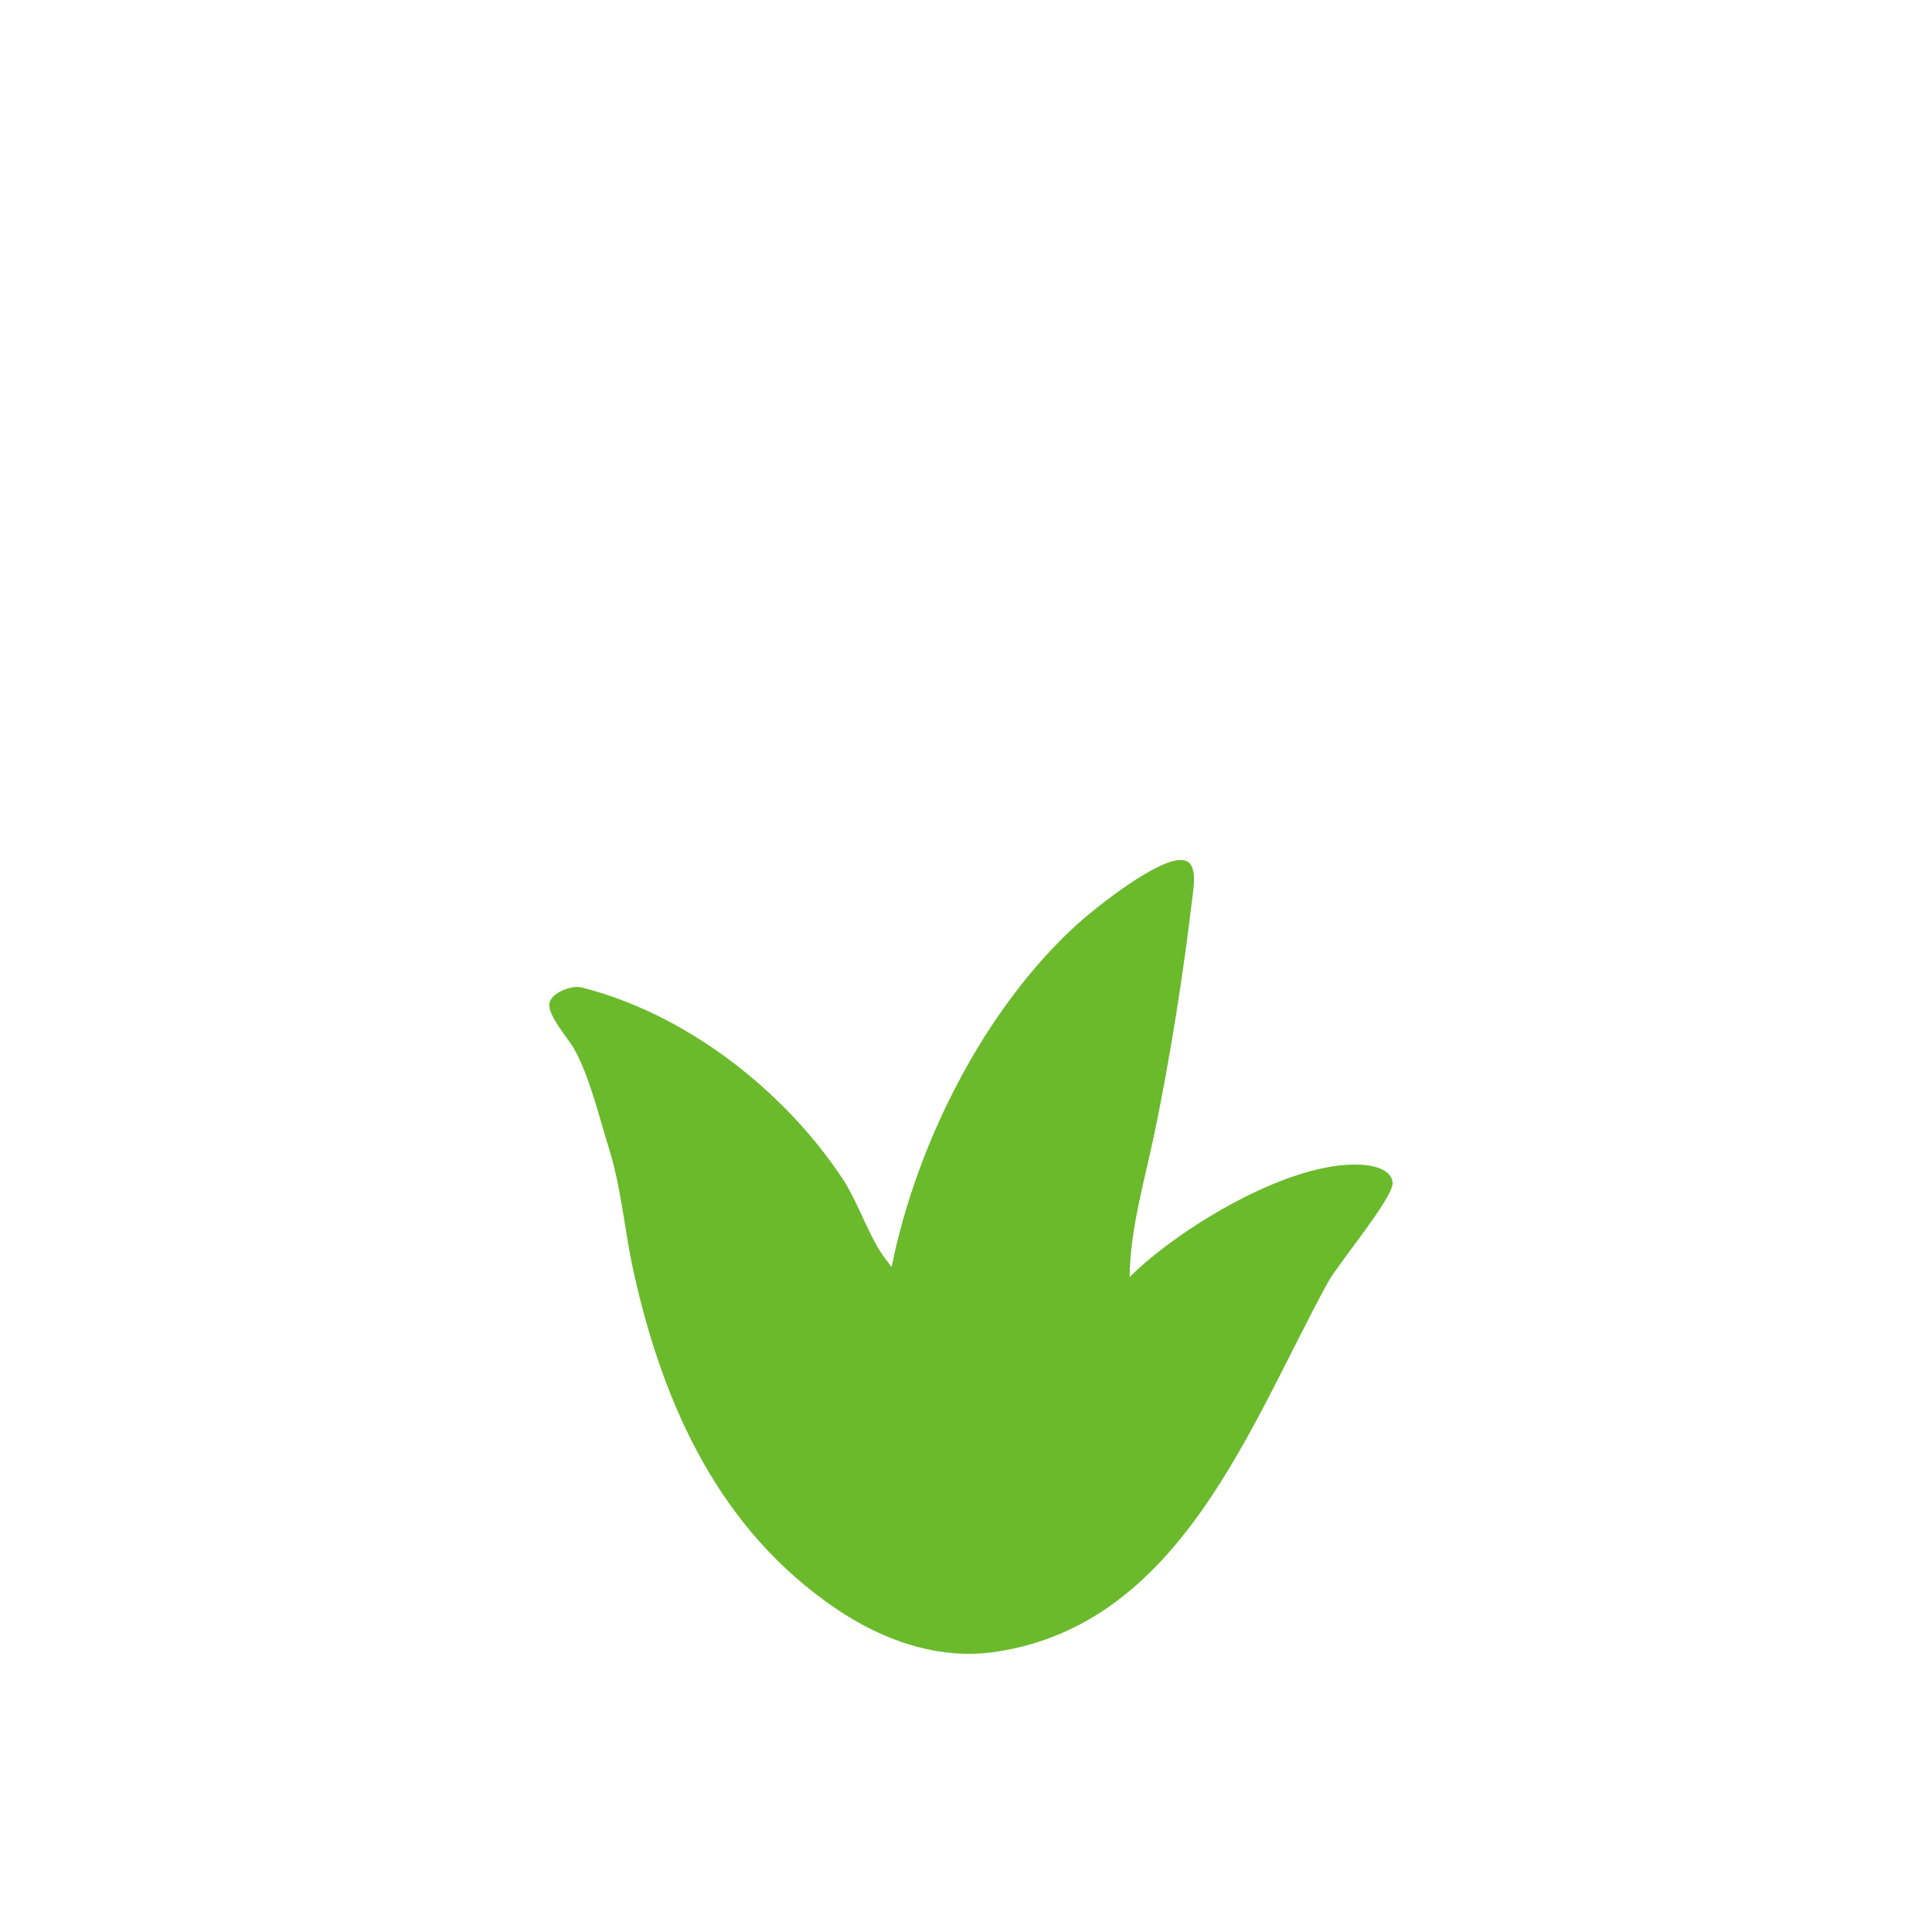
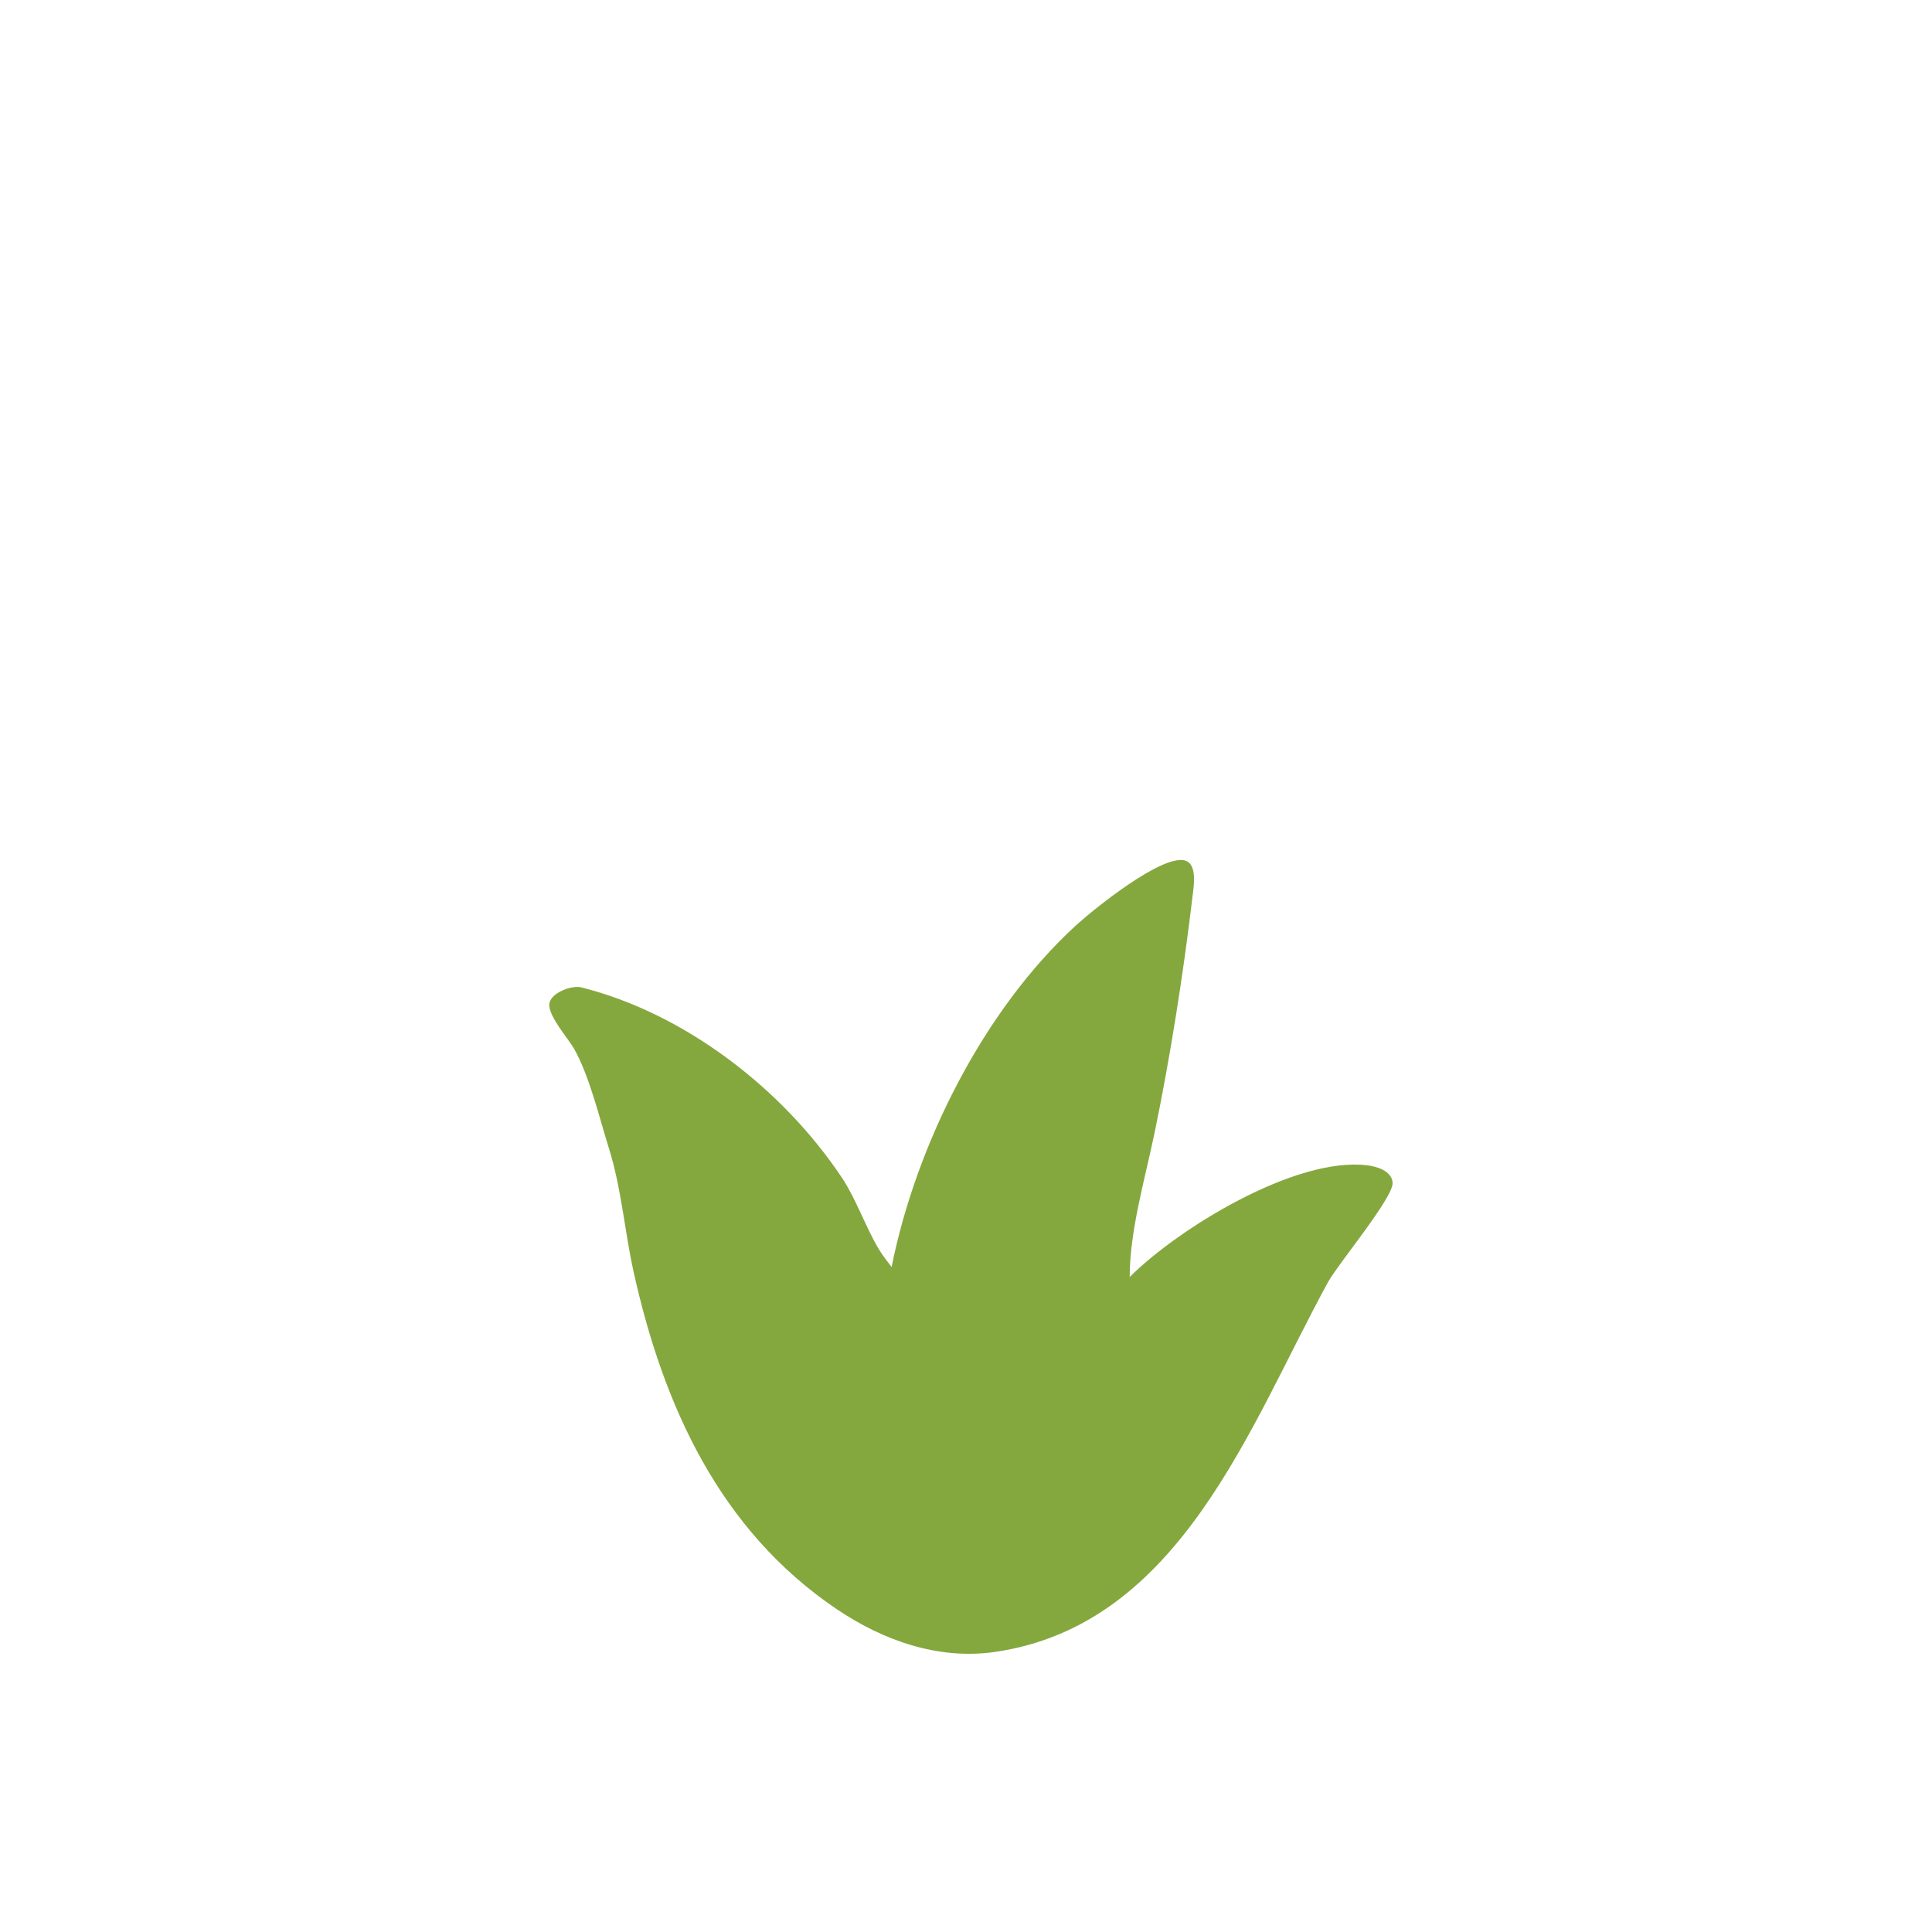
<svg xmlns="http://www.w3.org/2000/svg" version="1.1" width="1000" height="1000" viewBox="0 0 1000 1000">
  <g transform="translate(500 856) scale(1.147689) translate(-500 -856)">
    <g transform="translate(-341.1603 -801.6156) scale(2.237128)">
-       <path d="M409,665c0-9.33,3.09-19.81,5-29c3.15-15.17,5.82-32.14,7.64-47.53c.23-1.94,1.16-6.86-1.64-7.47c-4.76-1.04-18.24,9.84-21.75,13.04C379.51,611.15,365.91,638.43,361,663c-.93-1.24-1.91-2.48-2.7-3.82c-2.58-4.39-4.54-10.04-7.3-14.18c-12.03-18.04-31.83-33.21-52.6-38.4c-1.81-.45-6.2,1.06-6.4,3.4c-.21,2.42,3.86,6.98,5,9c3.08,5.44,5.12,14.01,7,20c2.56,8.17,3.19,16.87,5,25c5.97,26.89,17.33,52.06,41,68c9.27,6.25,20.39,10.22,31.77,8.59C419.31,735.2,433.3,694.64,449,666c2-3.64,13.19-17.03,13-20c-.16-2.43-3.24-3.28-5.06-3.51c-14.51-1.83-38.2,12.77-47.94,22.51Z" fill="#6ABA2C" />
+       <path d="M409,665c0-9.33,3.09-19.81,5-29c3.15-15.17,5.82-32.14,7.64-47.53c.23-1.94,1.16-6.86-1.64-7.47c-4.76-1.04-18.24,9.84-21.75,13.04C379.51,611.15,365.91,638.43,361,663c-.93-1.24-1.91-2.48-2.7-3.82c-2.58-4.39-4.54-10.04-7.3-14.18c-12.03-18.04-31.83-33.21-52.6-38.4c-1.81-.45-6.2,1.06-6.4,3.4c-.21,2.42,3.86,6.98,5,9c3.08,5.44,5.12,14.01,7,20c2.56,8.17,3.19,16.87,5,25c5.97,26.89,17.33,52.06,41,68c9.27,6.25,20.39,10.22,31.77,8.59C419.31,735.2,433.3,694.64,449,666c2-3.64,13.19-17.03,13-20c-.16-2.43-3.24-3.28-5.06-3.51c-14.51-1.83-38.2,12.77-47.94,22.51Z" fill="#84A83E" />
    </g>
  </g>
</svg>
